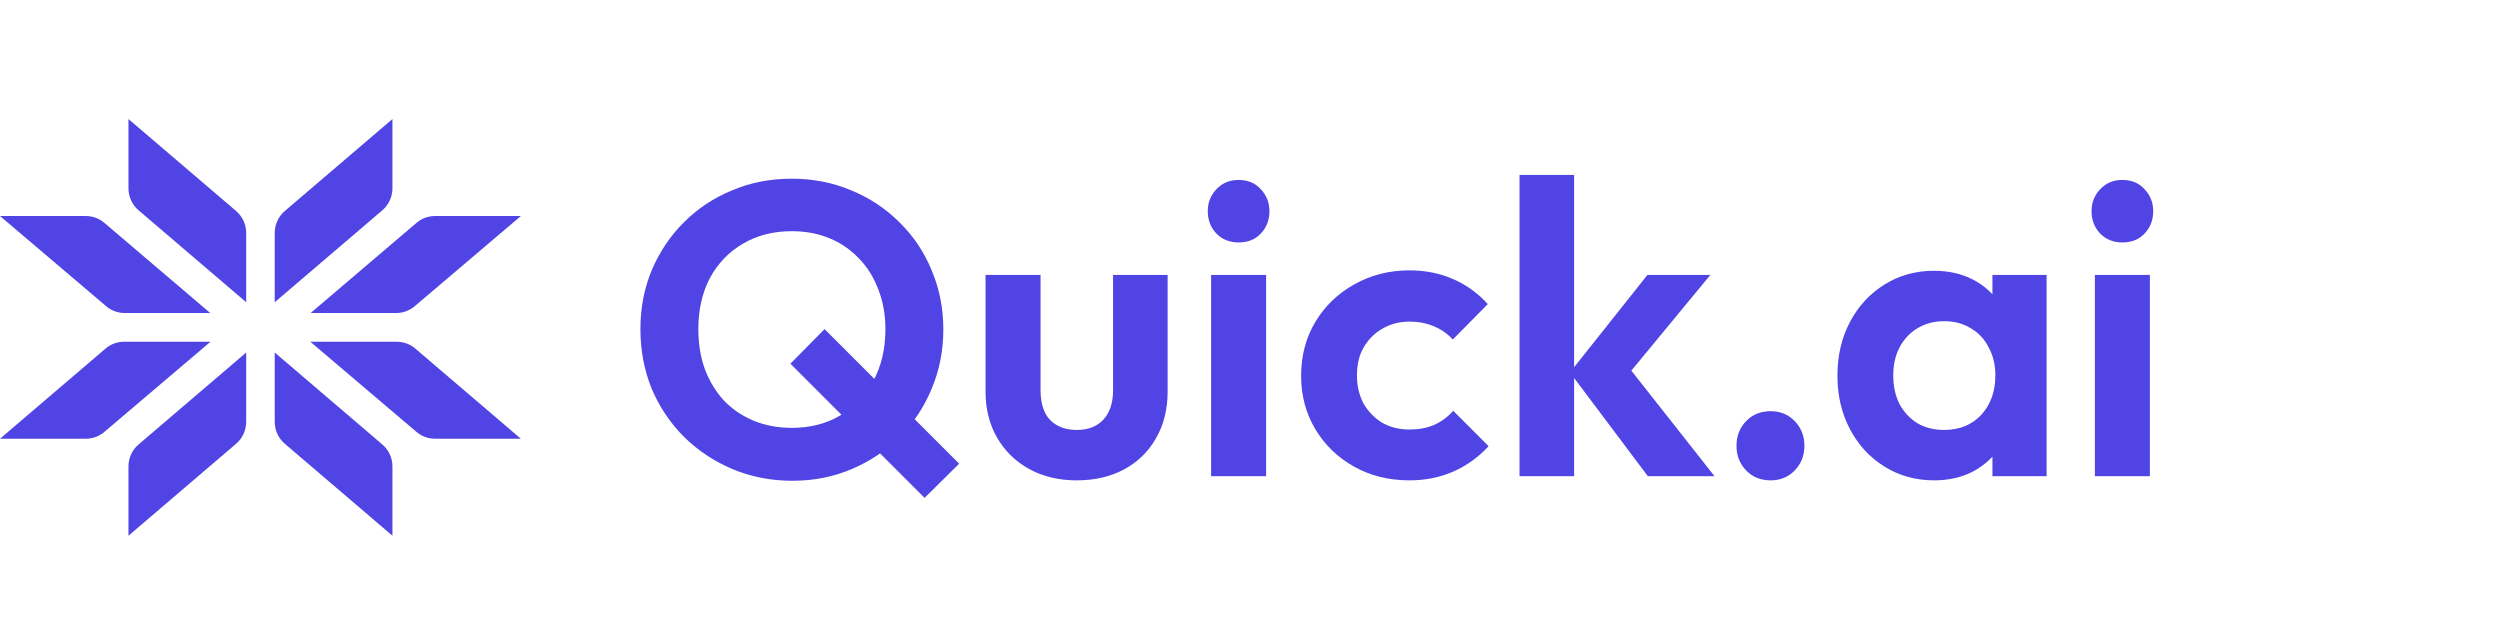
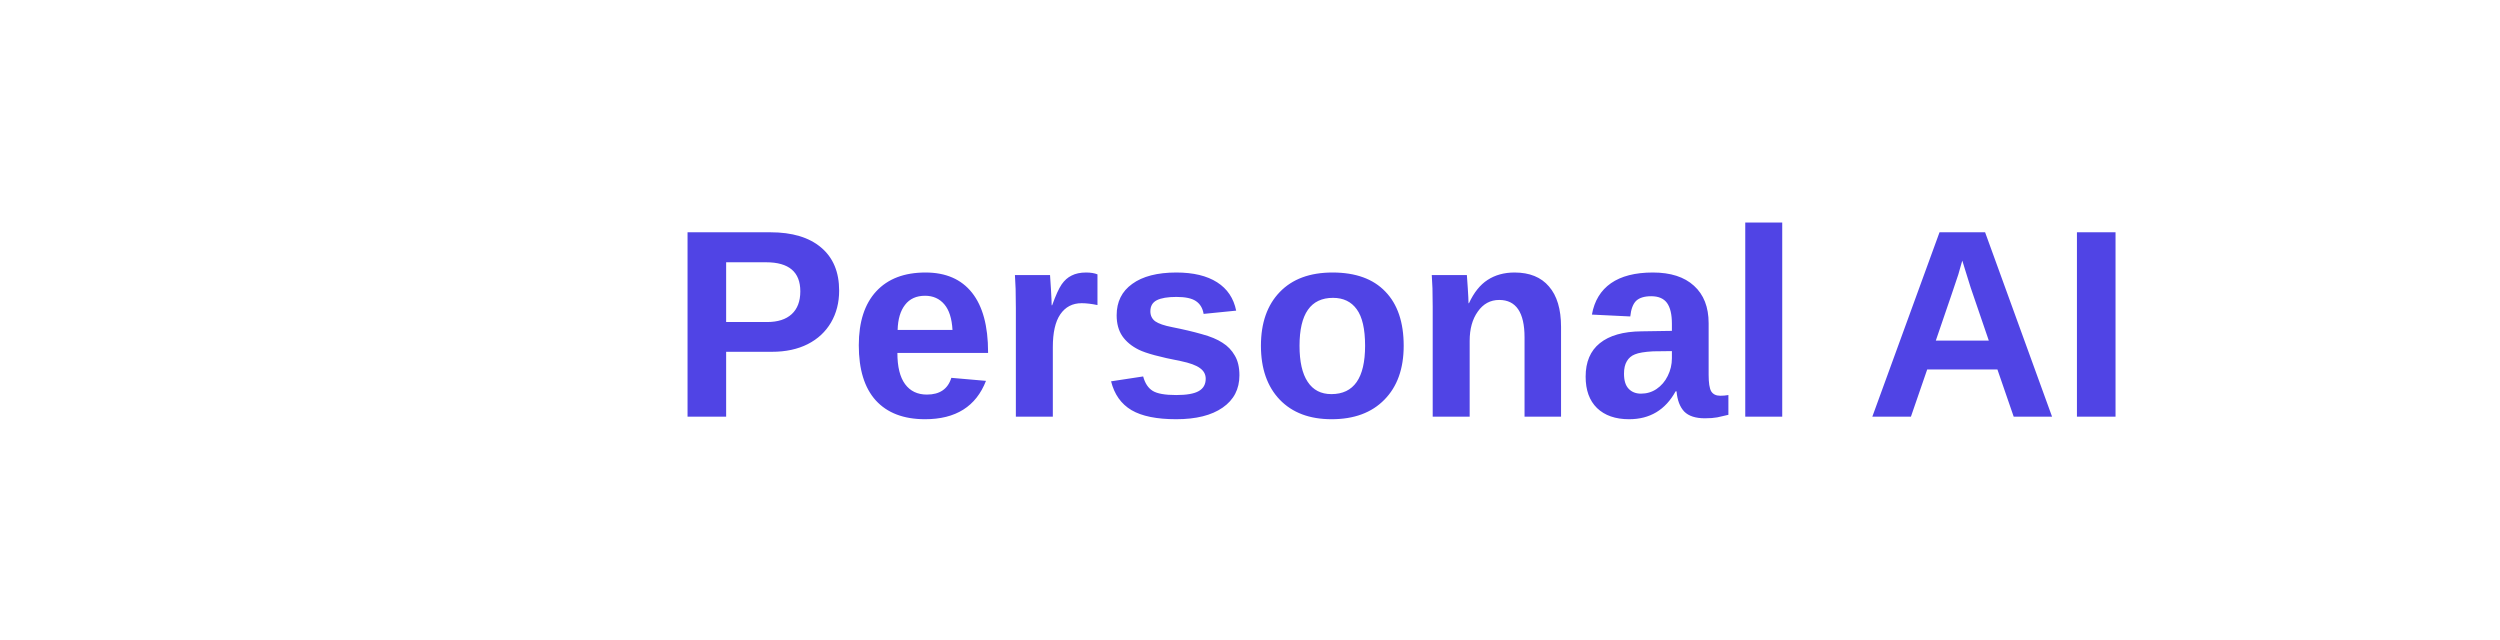
<svg xmlns="http://www.w3.org/2000/svg" width="168" height="43" viewBox="0 0 168 43" fill="none">
-   <path d="M53.256 32.308C51.819 32.308 50.475 32.047 49.224 31.524C47.992 31.001 46.909 30.283 45.976 29.368C45.043 28.435 44.315 27.352 43.792 26.12C43.288 24.869 43.036 23.535 43.036 22.116C43.036 20.697 43.288 19.381 43.792 18.168C44.315 16.936 45.033 15.863 45.948 14.948C46.881 14.015 47.964 13.296 49.196 12.792C50.428 12.269 51.763 12.008 53.2 12.008C54.637 12.008 55.972 12.269 57.204 12.792C58.436 13.296 59.519 14.015 60.452 14.948C61.385 15.863 62.104 16.936 62.608 18.168C63.131 19.4 63.392 20.725 63.392 22.144C63.392 23.563 63.131 24.888 62.608 26.12C62.104 27.352 61.385 28.435 60.452 29.368C59.537 30.283 58.464 31.001 57.232 31.524C56 32.047 54.675 32.308 53.256 32.308ZM62.132 33.456L53.116 24.44L55.412 22.116L64.456 31.16L62.132 33.456ZM53.2 28.752C54.451 28.752 55.543 28.472 56.476 27.912C57.428 27.352 58.165 26.577 58.688 25.588C59.229 24.599 59.5 23.441 59.5 22.116C59.5 21.145 59.341 20.259 59.024 19.456C58.725 18.653 58.296 17.963 57.736 17.384C57.176 16.787 56.513 16.329 55.748 16.012C54.983 15.695 54.133 15.536 53.2 15.536C51.968 15.536 50.876 15.816 49.924 16.376C48.991 16.917 48.253 17.683 47.712 18.672C47.189 19.661 46.928 20.809 46.928 22.116C46.928 23.105 47.077 24.011 47.376 24.832C47.693 25.653 48.123 26.353 48.664 26.932C49.224 27.511 49.887 27.959 50.652 28.276C51.436 28.593 52.285 28.752 53.2 28.752ZM72.361 32.28C71.166 32.28 70.102 32.028 69.169 31.524C68.254 31.02 67.535 30.32 67.013 29.424C66.49 28.528 66.229 27.492 66.229 26.316V18.476H69.925V26.232C69.925 26.792 70.018 27.277 70.205 27.688C70.391 28.08 70.671 28.379 71.045 28.584C71.418 28.789 71.857 28.892 72.361 28.892C73.126 28.892 73.723 28.659 74.153 28.192C74.582 27.725 74.797 27.072 74.797 26.232V18.476H78.465V26.316C78.465 27.511 78.203 28.556 77.681 29.452C77.177 30.348 76.458 31.048 75.525 31.552C74.61 32.037 73.555 32.28 72.361 32.28ZM81.386 32V18.476H85.082V32H81.386ZM83.234 16.292C82.636 16.292 82.142 16.096 81.75 15.704C81.358 15.293 81.162 14.789 81.162 14.192C81.162 13.613 81.358 13.119 81.75 12.708C82.142 12.297 82.636 12.092 83.234 12.092C83.85 12.092 84.344 12.297 84.718 12.708C85.11 13.119 85.306 13.613 85.306 14.192C85.306 14.789 85.11 15.293 84.718 15.704C84.344 16.096 83.85 16.292 83.234 16.292ZM94.715 32.28C93.334 32.28 92.092 31.972 90.991 31.356C89.89 30.74 89.022 29.9 88.387 28.836C87.752 27.772 87.435 26.577 87.435 25.252C87.435 23.908 87.752 22.704 88.387 21.64C89.022 20.576 89.89 19.736 90.991 19.12C92.111 18.485 93.352 18.168 94.715 18.168C95.779 18.168 96.759 18.364 97.655 18.756C98.551 19.148 99.326 19.708 99.979 20.436L97.627 22.816C97.272 22.424 96.843 22.125 96.339 21.92C95.854 21.715 95.312 21.612 94.715 21.612C94.043 21.612 93.436 21.771 92.895 22.088C92.372 22.387 91.952 22.807 91.635 23.348C91.336 23.871 91.187 24.496 91.187 25.224C91.187 25.933 91.336 26.568 91.635 27.128C91.952 27.669 92.372 28.099 92.895 28.416C93.436 28.715 94.043 28.864 94.715 28.864C95.331 28.864 95.882 28.761 96.367 28.556C96.871 28.332 97.3 28.015 97.655 27.604L100.035 29.984C99.344 30.731 98.551 31.3 97.655 31.692C96.759 32.084 95.779 32.28 94.715 32.28ZM110.736 32L105.5 25.028L110.708 18.476H114.936L108.832 25.868L108.972 24.076L115.216 32H110.736ZM102.112 32V11.756H105.78V32H102.112ZM118.988 32.28C118.316 32.28 117.765 32.056 117.336 31.608C116.906 31.16 116.692 30.609 116.692 29.956C116.692 29.303 116.906 28.752 117.336 28.304C117.765 27.856 118.316 27.632 118.988 27.632C119.641 27.632 120.182 27.856 120.612 28.304C121.041 28.752 121.256 29.303 121.256 29.956C121.256 30.609 121.041 31.16 120.612 31.608C120.182 32.056 119.641 32.28 118.988 32.28ZM129.971 32.28C128.739 32.28 127.629 31.972 126.639 31.356C125.65 30.74 124.875 29.9 124.315 28.836C123.755 27.772 123.475 26.577 123.475 25.252C123.475 23.908 123.755 22.704 124.315 21.64C124.875 20.576 125.65 19.736 126.639 19.12C127.629 18.504 128.739 18.196 129.971 18.196C130.942 18.196 131.81 18.392 132.575 18.784C133.341 19.176 133.947 19.727 134.395 20.436C134.862 21.127 135.114 21.911 135.151 22.788V27.66C135.114 28.556 134.862 29.349 134.395 30.04C133.947 30.731 133.341 31.281 132.575 31.692C131.81 32.084 130.942 32.28 129.971 32.28ZM130.643 28.892C131.67 28.892 132.501 28.556 133.135 27.884C133.77 27.193 134.087 26.307 134.087 25.224C134.087 24.515 133.938 23.889 133.639 23.348C133.359 22.788 132.958 22.359 132.435 22.06C131.931 21.743 131.334 21.584 130.643 21.584C129.971 21.584 129.374 21.743 128.851 22.06C128.347 22.359 127.946 22.788 127.647 23.348C127.367 23.889 127.227 24.515 127.227 25.224C127.227 25.952 127.367 26.596 127.647 27.156C127.946 27.697 128.347 28.127 128.851 28.444C129.374 28.743 129.971 28.892 130.643 28.892ZM133.891 32V28.36L134.479 25.056L133.891 21.808V18.476H137.531V32H133.891ZM140.776 32V18.476H144.472V32H140.776ZM142.624 16.292C142.027 16.292 141.532 16.096 141.14 15.704C140.748 15.293 140.552 14.789 140.552 14.192C140.552 13.613 140.748 13.119 141.14 12.708C141.532 12.297 142.027 12.092 142.624 12.092C143.24 12.092 143.735 12.297 144.108 12.708C144.5 13.119 144.696 13.613 144.696 14.192C144.696 14.789 144.5 15.293 144.108 15.704C143.735 16.096 143.24 16.292 142.624 16.292Z" fill="#5044E5" />
-   <path d="M8.633 8L15.867 14.18C16.296 14.547 16.544 15.086 16.544 15.653V20.31L9.31 14.13C8.88 13.763 8.633 13.225 8.633 12.658V8Z" fill="#5044E5" />
-   <path d="M8.633 36L15.867 29.82C16.296 29.453 16.544 28.914 16.544 28.347V23.689L9.31 29.87C8.88 30.237 8.633 30.775 8.633 31.342V36Z" fill="#5044E5" />
-   <path d="M0 14.517L7.136 20.579C7.482 20.873 7.92 21.034 8.372 21.034H14.127L7.009 14.973C6.663 14.678 6.224 14.517 5.77 14.517H0Z" fill="#5044E5" />
-   <path d="M0 29.482L7.092 23.424C7.438 23.127 7.878 22.965 8.332 22.965H14.144L7.008 29.027C6.662 29.321 6.224 29.482 5.772 29.482H0Z" fill="#5044E5" />
-   <path d="M26.372 8L19.138 14.18C18.709 14.547 18.461 15.086 18.461 15.653V20.31L25.695 14.13C26.124 13.763 26.372 13.225 26.372 12.658V8Z" fill="#5044E5" />
-   <path d="M26.372 36L19.138 29.82C18.709 29.453 18.461 28.914 18.461 28.347V23.689L25.695 29.87C26.124 30.237 26.372 30.775 26.372 31.342V36Z" fill="#5044E5" />
-   <path d="M35.002 14.517L27.866 20.579C27.52 20.873 27.082 21.034 26.63 21.034H20.875L27.993 14.973C28.339 14.678 28.778 14.517 29.231 14.517H35.002Z" fill="#5044E5" />
-   <path d="M34.999 29.482L27.908 23.424C27.561 23.127 27.121 22.965 26.667 22.965H20.855L27.991 29.027C28.337 29.321 28.775 29.482 29.228 29.482H34.999Z" fill="#5044E5" />
+   <text x="45" y="28" font-family="Arial, sans-serif" font-size="18" font-weight="bold" fill="#5044E5">Personal AI</text>
</svg>
